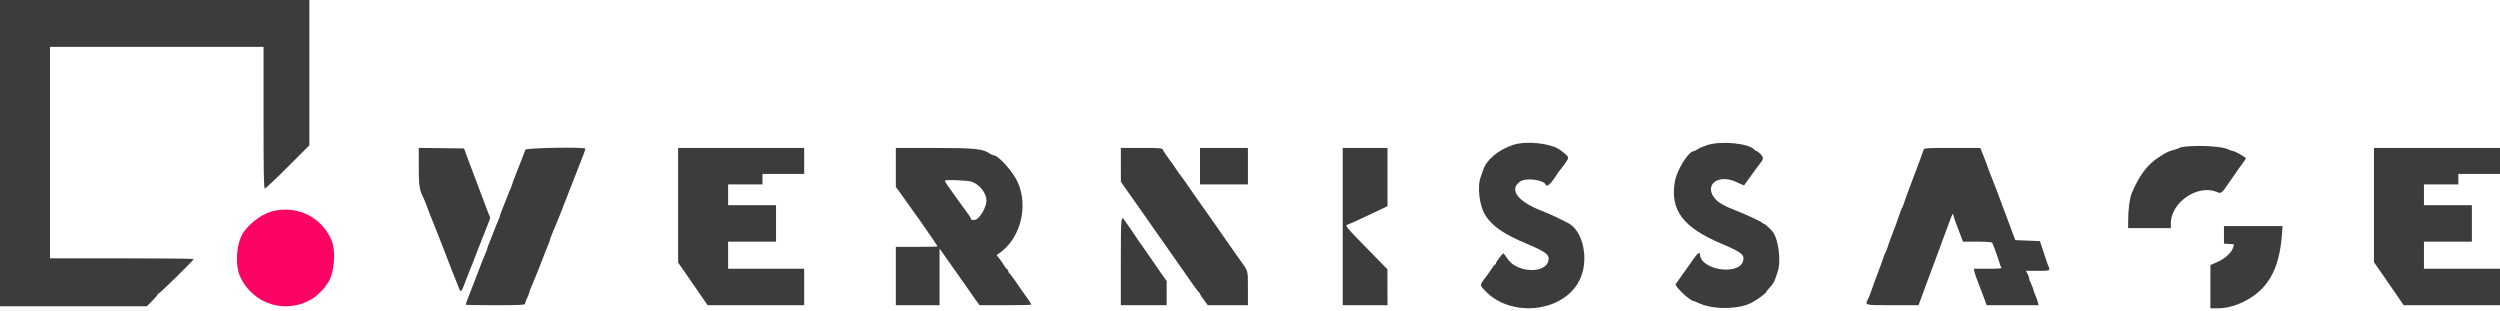
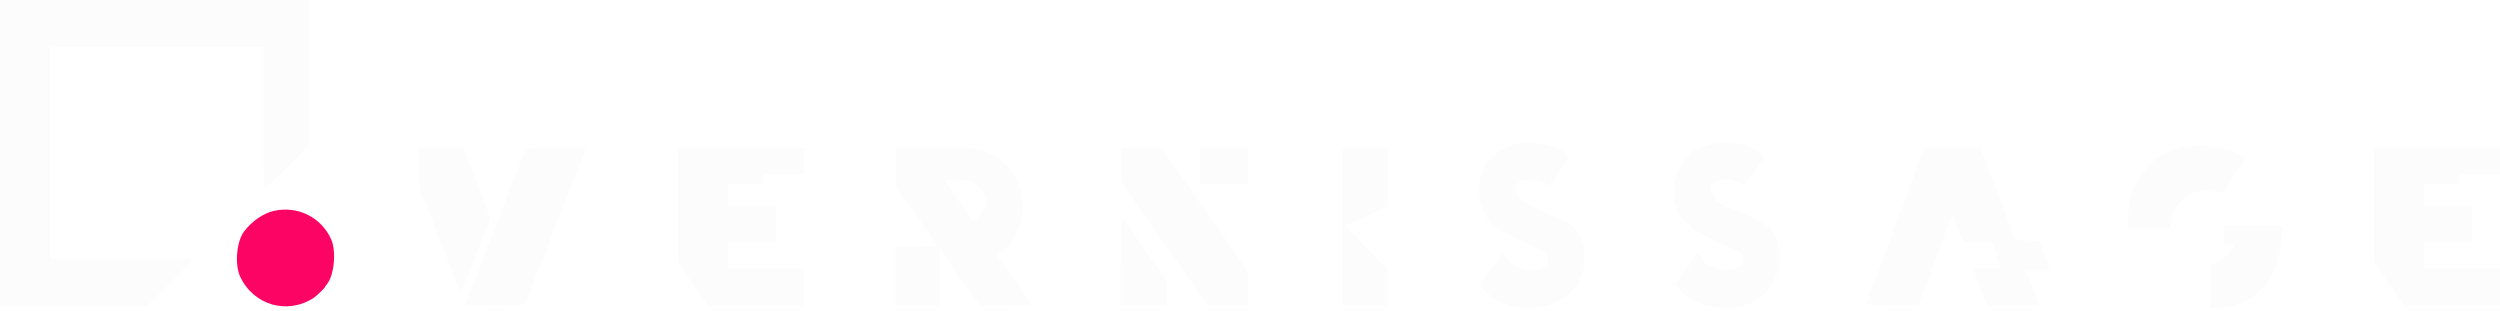
<svg xmlns="http://www.w3.org/2000/svg" id="svg" version="1.1" width="400" height="49.667" viewBox="0, 0, 400,49.667">
  <g id="svgg">
-     <path id="path0" d="M0.000 24.500 L 0.000 49.000 11.748 49.000 L 23.496 49.000 24.373 48.127 C 24.855 47.647,25.231 47.197,25.208 47.127 C 25.185 47.057,25.245 47.000,25.341 47.000 C 25.527 47.000,31.000 41.624,31.000 41.442 C 31.000 41.382,25.825 41.333,19.500 41.333 L 8.000 41.333 8.000 24.417 L 8.000 7.500 25.083 7.500 L 42.167 7.500 42.167 18.833 C 42.167 27.746,42.211 30.167,42.374 30.167 C 42.487 30.167,44.137 28.611,46.040 26.710 L 49.500 23.253 49.500 11.626 L 49.500 0.000 24.750 0.000 L 0.000 0.000 0.000 24.500 M242.000 23.212 C 239.623 24.044,237.779 25.625,237.289 27.250 C 237.234 27.433,237.074 27.883,236.935 28.250 C 236.306 29.904,236.709 33.072,237.742 34.583 C 238.910 36.293,240.654 37.474,244.250 38.988 C 247.382 40.307,247.979 40.779,247.737 41.743 C 247.206 43.859,242.661 43.628,241.207 41.411 C 240.909 40.956,240.609 40.570,240.541 40.553 C 240.393 40.516,239.333 41.935,239.333 42.170 C 239.333 42.260,239.275 42.333,239.203 42.333 C 239.131 42.333,238.939 42.557,238.778 42.831 C 238.616 43.105,238.234 43.657,237.929 44.056 C 236.692 45.676,236.714 45.545,237.529 46.430 C 241.809 51.080,250.640 49.921,252.915 44.411 C 254.203 41.291,253.258 36.998,251.009 35.751 C 249.941 35.159,247.812 34.164,246.750 33.760 C 242.822 32.268,241.367 30.314,243.232 29.035 C 244.148 28.408,246.980 28.755,247.306 29.534 C 247.513 30.031,248.174 29.402,249.250 27.683 C 249.342 27.537,249.454 27.379,249.500 27.333 C 249.743 27.090,250.640 25.866,250.813 25.541 C 251.028 25.136,250.876 24.932,249.691 24.038 C 248.192 22.908,244.117 22.470,242.000 23.212 M273.155 23.216 C 272.554 23.418,271.862 23.715,271.620 23.875 C 271.377 24.035,271.120 24.167,271.048 24.168 C 270.179 24.174,268.292 27.188,267.972 29.083 C 267.203 33.622,269.287 36.392,275.417 38.982 C 278.621 40.335,279.152 40.753,278.907 41.730 C 278.293 44.175,272.000 43.196,272.000 40.656 C 272.000 40.250,271.528 40.592,271.002 41.379 C 270.682 41.858,269.928 42.925,269.326 43.750 C 268.724 44.575,268.177 45.341,268.110 45.452 C 267.906 45.790,270.421 48.167,270.982 48.167 C 271.055 48.167,271.352 48.285,271.642 48.429 C 273.936 49.574,278.210 49.557,280.333 48.394 C 281.418 47.801,282.667 46.839,282.667 46.597 C 282.667 46.567,282.930 46.254,283.252 45.903 C 283.573 45.552,283.906 45.036,283.991 44.757 C 284.077 44.478,284.270 43.913,284.421 43.500 C 285.022 41.863,284.559 38.207,283.604 37.047 C 283.206 36.563,282.410 35.835,282.280 35.834 C 282.204 35.834,282.045 35.736,281.926 35.616 C 281.714 35.405,278.999 34.157,277.500 33.582 C 276.006 33.009,275.043 32.476,274.553 31.952 C 272.411 29.660,274.881 27.657,277.961 29.189 C 278.539 29.476,279.036 29.682,279.065 29.647 C 279.095 29.612,279.627 28.871,280.248 28.000 C 280.869 27.129,281.506 26.267,281.664 26.083 C 282.184 25.478,282.189 25.187,281.687 24.662 C 281.427 24.389,281.137 24.167,281.044 24.167 C 280.951 24.167,280.786 24.060,280.678 23.931 C 279.844 22.925,275.308 22.494,273.155 23.216 M349.585 23.457 C 349.220 23.494,348.845 23.583,348.752 23.653 C 348.659 23.724,348.208 23.881,347.750 24.003 C 346.911 24.226,346.636 24.362,345.418 25.152 C 343.562 26.355,342.353 27.952,341.093 30.866 C 340.765 31.624,340.512 33.492,340.505 35.208 L 340.500 36.500 343.917 36.500 L 347.333 36.500 347.333 35.754 C 347.333 32.379,351.635 29.434,354.693 30.715 C 355.431 31.024,355.405 31.048,357.087 28.583 C 357.712 27.667,358.474 26.587,358.779 26.184 C 359.084 25.782,359.333 25.395,359.333 25.325 C 359.333 25.159,357.572 24.167,357.278 24.167 C 357.153 24.167,356.810 24.046,356.515 23.899 C 355.564 23.425,352.083 23.203,349.585 23.457 M67.000 26.705 C 67.000 29.781,67.096 30.381,67.814 31.795 C 67.895 31.953,68.125 32.533,68.326 33.083 C 68.694 34.089,69.003 34.875,69.637 36.417 C 69.826 36.875,70.180 37.775,70.424 38.417 C 70.668 39.058,70.961 39.808,71.076 40.083 C 71.190 40.358,71.450 41.033,71.654 41.583 C 71.858 42.133,72.161 42.921,72.326 43.333 C 72.827 44.581,73.285 45.723,73.489 46.234 C 73.724 46.821,73.840 46.707,74.322 45.417 C 74.673 44.476,74.869 43.979,75.654 42.042 C 75.831 41.606,76.140 40.800,76.341 40.250 C 76.543 39.700,76.838 38.950,76.997 38.583 C 77.157 38.217,77.453 37.467,77.657 36.917 C 77.860 36.367,78.133 35.671,78.262 35.371 C 78.426 34.992,78.448 34.738,78.334 34.538 C 78.243 34.380,78.063 33.950,77.932 33.583 C 77.695 32.914,77.567 32.575,76.742 30.417 C 76.497 29.775,76.160 28.875,75.993 28.417 C 75.827 27.958,75.527 27.171,75.328 26.667 C 75.129 26.162,74.805 25.300,74.608 24.750 L 74.250 23.750 70.625 23.705 L 67.000 23.660 67.000 26.705 M84.065 23.958 C 84.015 24.119,83.835 24.587,83.666 25.000 C 83.497 25.412,83.191 26.200,82.987 26.750 C 82.783 27.300,82.478 28.068,82.308 28.457 C 82.139 28.845,82.000 29.237,82.000 29.327 C 82.000 29.417,81.855 29.812,81.677 30.204 C 81.500 30.596,81.189 31.367,80.986 31.917 C 80.783 32.467,80.478 33.235,80.308 33.623 C 80.139 34.012,80.000 34.404,80.000 34.494 C 80.000 34.584,79.855 34.979,79.677 35.371 C 79.500 35.763,79.189 36.533,78.986 37.083 C 78.783 37.633,78.478 38.401,78.308 38.790 C 78.139 39.178,78.000 39.570,78.000 39.660 C 78.000 39.751,77.853 40.145,77.674 40.537 C 77.495 40.929,77.039 42.075,76.661 43.083 C 76.283 44.092,75.835 45.254,75.667 45.667 C 75.204 46.798,74.500 48.659,74.500 48.752 C 74.500 48.797,76.637 48.833,79.250 48.833 C 83.059 48.833,84.000 48.790,84.000 48.615 C 84.000 48.494,84.150 48.085,84.333 47.706 C 84.517 47.327,84.667 46.939,84.667 46.846 C 84.667 46.752,84.809 46.355,84.982 45.963 C 85.156 45.571,85.456 44.856,85.649 44.375 C 85.842 43.894,86.144 43.144,86.321 42.708 C 86.497 42.273,86.809 41.467,87.013 40.917 C 87.217 40.367,87.522 39.599,87.692 39.210 C 87.861 38.822,88.000 38.430,88.000 38.340 C 88.000 38.249,88.142 37.855,88.316 37.463 C 88.489 37.071,88.789 36.356,88.982 35.875 C 89.175 35.394,89.479 34.644,89.657 34.208 C 89.836 33.773,90.294 32.592,90.675 31.583 C 91.057 30.575,91.468 29.525,91.589 29.250 C 91.709 28.975,91.918 28.450,92.053 28.083 C 92.188 27.717,92.456 27.023,92.649 26.542 C 93.279 24.971,93.667 23.924,93.667 23.794 C 93.667 23.487,84.162 23.650,84.065 23.958 M108.500 32.837 L 108.500 42.008 109.742 43.796 C 110.426 44.779,111.487 46.315,112.101 47.208 L 113.218 48.833 120.942 48.833 L 128.667 48.833 128.667 45.917 L 128.667 43.000 122.583 43.000 L 116.500 43.000 116.500 40.833 L 116.500 38.667 120.333 38.667 L 124.167 38.667 124.167 35.750 L 124.167 32.833 120.333 32.833 L 116.500 32.833 116.500 31.167 L 116.500 29.500 119.250 29.500 L 122.000 29.500 122.000 28.667 L 122.000 27.833 125.333 27.833 L 128.667 27.833 128.667 25.750 L 128.667 23.667 118.583 23.667 L 108.500 23.667 108.500 32.837 M143.334 26.792 L 143.335 29.917 143.959 30.751 C 144.302 31.211,144.808 31.923,145.083 32.335 C 145.358 32.746,145.658 33.170,145.750 33.276 C 145.929 33.483,148.253 36.780,148.667 37.414 C 148.804 37.625,149.160 38.147,149.458 38.574 C 149.756 39.001,150.000 39.384,150.000 39.425 C 150.000 39.466,148.500 39.500,146.667 39.500 L 143.333 39.500 143.333 44.167 L 143.333 48.833 146.833 48.833 L 150.333 48.833 150.333 44.304 L 150.333 39.775 150.913 40.596 C 151.777 41.817,151.803 41.854,152.382 42.683 C 152.676 43.104,153.254 43.921,153.667 44.497 C 154.457 45.601,154.708 45.961,155.250 46.767 C 155.433 47.040,155.840 47.616,156.153 48.048 L 156.723 48.833 160.862 48.833 C 163.138 48.833,165.000 48.793,165.000 48.744 C 165.000 48.649,164.510 47.859,164.280 47.583 C 164.204 47.492,163.903 47.072,163.612 46.651 C 163.321 46.229,162.751 45.404,162.345 44.817 C 161.939 44.230,161.545 43.725,161.470 43.694 C 161.395 43.664,161.333 43.536,161.333 43.411 C 161.333 43.286,161.232 43.123,161.108 43.050 C 160.984 42.977,160.785 42.729,160.667 42.500 C 160.549 42.271,160.228 41.797,159.954 41.448 L 159.456 40.813 159.853 40.541 C 163.211 38.249,164.574 33.169,162.881 29.250 C 162.136 27.525,159.741 24.833,158.952 24.833 C 158.836 24.833,158.567 24.711,158.354 24.563 C 157.277 23.808,155.926 23.673,149.458 23.670 L 143.333 23.667 143.334 26.792 M179.338 26.375 L 179.343 29.083 181.092 31.583 C 182.054 32.958,182.933 34.202,183.045 34.347 C 183.158 34.491,183.325 34.727,183.417 34.871 C 183.508 35.015,183.814 35.459,184.097 35.858 C 184.379 36.257,184.847 36.921,185.136 37.333 C 185.426 37.746,186.095 38.695,186.623 39.443 C 187.532 40.730,189.108 42.983,190.917 45.583 C 191.364 46.225,191.790 46.775,191.865 46.806 C 191.939 46.836,192.000 46.926,192.000 47.005 C 192.000 47.085,192.281 47.529,192.625 47.991 L 193.250 48.833 196.458 48.833 L 199.667 48.833 199.666 46.125 C 199.665 43.136,199.765 43.485,198.333 41.496 C 197.921 40.923,197.471 40.286,197.333 40.079 C 197.095 39.719,196.552 38.944,195.430 37.357 C 195.148 36.958,194.804 36.462,194.667 36.255 C 194.529 36.048,194.079 35.407,193.667 34.830 C 193.254 34.254,192.676 33.438,192.382 33.016 C 192.087 32.595,191.765 32.137,191.667 32.000 C 191.402 31.632,190.518 30.365,189.679 29.151 C 189.274 28.564,188.899 28.046,188.846 28.000 C 188.793 27.954,188.675 27.797,188.583 27.650 C 188.265 27.141,187.521 26.078,186.843 25.167 C 186.468 24.662,186.116 24.119,186.061 23.958 C 185.970 23.694,185.654 23.667,182.647 23.667 L 179.333 23.667 179.338 26.375 M192.000 26.583 L 192.000 29.500 195.833 29.500 L 199.667 29.500 199.667 26.583 L 199.667 23.667 195.833 23.667 L 192.000 23.667 192.000 26.583 M214.833 36.250 L 214.833 48.833 218.417 48.833 L 222.000 48.833 221.994 45.958 L 221.989 43.083 218.661 39.683 C 215.116 36.061,215.135 36.085,215.708 35.904 C 215.915 35.839,216.833 35.431,217.750 34.998 C 218.667 34.564,219.998 33.936,220.708 33.602 L 222.000 32.995 222.000 28.331 L 222.000 23.667 218.417 23.667 L 214.833 23.667 214.833 36.250 M307.779 23.958 C 307.618 24.459,307.039 26.043,306.667 27.000 C 306.470 27.504,306.173 28.292,306.006 28.750 C 305.838 29.208,305.502 30.108,305.258 30.750 C 305.015 31.392,304.736 32.179,304.640 32.500 C 304.544 32.821,304.406 33.158,304.333 33.250 C 304.261 33.342,304.123 33.679,304.026 34.000 C 303.930 34.321,303.666 35.071,303.440 35.667 C 302.372 38.480,302.136 39.124,301.974 39.667 C 301.877 39.987,301.739 40.325,301.667 40.417 C 301.594 40.508,301.456 40.846,301.360 41.167 C 301.197 41.709,300.961 42.353,299.893 45.167 C 299.667 45.762,299.408 46.490,299.319 46.783 C 299.229 47.076,299.046 47.526,298.912 47.783 C 298.348 48.865,298.230 48.833,302.813 48.833 L 306.960 48.833 307.166 48.292 C 307.411 47.648,307.880 46.371,308.360 45.044 C 308.551 44.516,308.839 43.746,309.000 43.333 C 309.161 42.921,309.449 42.151,309.640 41.622 C 309.967 40.718,310.211 40.056,310.993 37.958 C 311.172 37.477,311.513 36.558,311.750 35.917 C 312.475 33.958,312.444 34.009,312.586 34.583 C 312.654 34.858,312.841 35.421,313.002 35.833 C 313.162 36.246,313.470 37.052,313.686 37.625 L 314.078 38.667 316.362 38.667 C 317.769 38.667,318.688 38.733,318.754 38.841 C 318.913 39.097,319.844 41.683,319.952 42.167 C 320.003 42.396,320.119 42.677,320.209 42.792 C 320.340 42.956,319.893 43.000,318.086 43.000 L 315.797 43.000 315.905 43.458 C 316.015 43.931,316.467 45.187,316.999 46.500 C 317.166 46.913,317.428 47.606,317.582 48.042 L 317.861 48.833 322.017 48.833 L 326.173 48.833 326.060 48.375 C 325.998 48.123,325.809 47.592,325.640 47.195 C 325.472 46.797,325.333 46.400,325.333 46.311 C 325.333 46.223,325.183 45.840,325.000 45.461 C 324.817 45.081,324.667 44.669,324.667 44.544 C 324.667 44.419,324.552 44.096,324.412 43.825 L 324.158 43.333 325.968 43.333 C 328.054 43.333,328.073 43.324,327.725 42.520 C 327.581 42.188,327.402 41.692,327.327 41.417 C 327.253 41.142,327.008 40.392,326.784 39.750 L 326.376 38.583 324.411 38.500 L 322.447 38.417 322.039 37.333 C 321.815 36.737,321.494 35.875,321.327 35.417 C 321.160 34.958,320.863 34.171,320.667 33.667 C 320.308 32.746,319.929 31.726,319.428 30.333 C 319.279 29.921,319.089 29.433,319.004 29.250 C 318.848 28.909,318.238 27.309,317.641 25.667 C 317.457 25.162,317.202 24.506,317.073 24.208 L 316.839 23.667 312.355 23.667 C 308.232 23.667,307.865 23.690,307.779 23.958 M379.833 32.801 L 379.833 41.935 381.156 43.842 C 381.883 44.892,382.952 46.443,383.531 47.291 L 384.583 48.831 392.292 48.832 L 400.000 48.833 400.000 45.917 L 400.000 43.000 393.917 43.000 L 387.833 43.000 387.833 40.833 L 387.833 38.667 391.667 38.667 L 395.500 38.667 395.500 35.750 L 395.500 32.833 391.667 32.833 L 387.833 32.833 387.833 31.167 L 387.833 29.500 390.583 29.500 L 393.333 29.500 393.333 28.667 L 393.333 27.833 396.667 27.833 L 400.000 27.833 400.000 25.750 L 400.000 23.667 389.917 23.667 L 379.833 23.667 379.833 32.801 M155.518 29.090 C 156.753 29.526,157.833 30.926,157.833 32.091 C 157.833 33.189,156.710 35.077,156.000 35.172 C 155.554 35.233,155.333 35.170,155.333 34.985 C 155.333 34.885,155.177 34.603,154.985 34.360 C 154.794 34.116,154.159 33.242,153.574 32.417 C 152.990 31.592,152.453 30.840,152.381 30.746 C 151.947 30.180,151.167 29.014,151.167 28.931 C 151.167 28.707,154.810 28.840,155.518 29.090 M179.333 41.833 L 179.333 48.833 183.000 48.833 L 186.667 48.833 186.667 46.900 L 186.667 44.967 185.708 43.612 C 185.181 42.867,184.675 42.130,184.583 41.976 C 184.492 41.821,183.892 40.957,183.250 40.056 C 182.608 39.154,182.008 38.296,181.917 38.149 C 181.611 37.657,180.419 35.918,180.330 35.833 C 180.282 35.787,180.111 35.544,179.951 35.292 C 179.365 34.371,179.333 34.701,179.333 41.833 M355.833 37.575 L 355.833 38.983 356.636 39.033 L 357.440 39.083 357.304 39.605 C 357.103 40.374,355.977 41.401,354.748 41.937 L 353.667 42.408 353.667 45.870 L 353.667 49.333 354.781 49.333 C 356.112 49.333,357.554 48.977,358.917 48.311 C 362.817 46.404,364.675 43.195,365.103 37.625 L 365.214 36.167 360.524 36.167 L 355.833 36.167 355.833 37.575 " stroke="none" fill="#3c3c3c" fill-rule="evenodd" />
+     <path id="path0" d="M0.000 24.500 L 0.000 49.000 11.748 49.000 L 23.496 49.000 27.248 45.276 C 29.312 43.228,31.000 41.503,31.000 41.443 C 31.000 41.382,25.825 41.333,19.500 41.333 L 8.000 41.333 8.000 24.417 L 8.000 7.500 25.083 7.500 L 42.167 7.500 42.167 18.833 C 42.167 27.746,42.211 30.167,42.374 30.167 C 42.487 30.167,44.137 28.611,46.040 26.710 L 49.500 23.253 49.500 11.626 L 49.500 0.000 24.750 0.000 L 0.000 0.000 0.000 24.500 M242.000 23.212 C 239.623 24.044,237.779 25.625,237.289 27.250 C 237.234 27.433,237.074 27.883,236.935 28.250 C 236.306 29.904,236.709 33.072,237.742 34.583 C 238.910 36.293,240.654 37.474,244.250 38.988 C 247.382 40.307,247.979 40.779,247.737 41.743 C 247.206 43.859,242.661 43.628,241.207 41.411 C 240.909 40.956,240.609 40.570,240.541 40.553 C 240.393 40.516,239.333 41.935,239.333 42.170 C 239.333 42.260,239.275 42.333,239.203 42.333 C 239.131 42.333,238.939 42.557,238.778 42.831 C 238.616 43.105,238.234 43.657,237.929 44.056 C 236.692 45.676,236.714 45.545,237.529 46.430 C 241.809 51.080,250.640 49.921,252.915 44.411 C 254.203 41.291,253.258 36.998,251.009 35.751 C 249.941 35.159,247.812 34.164,246.750 33.760 C 242.822 32.268,241.367 30.314,243.232 29.035 C 244.148 28.408,246.980 28.755,247.306 29.534 C 247.513 30.031,248.174 29.402,249.250 27.683 C 249.342 27.537,249.454 27.379,249.500 27.333 C 249.739 27.095,250.635 25.872,250.784 25.583 C 251.686 23.827,245.224 22.082,242.000 23.212 M273.155 23.216 C 272.554 23.418,271.862 23.715,271.620 23.875 C 271.377 24.035,271.120 24.167,271.048 24.168 C 270.179 24.174,268.292 27.188,267.972 29.083 C 267.203 33.622,269.287 36.392,275.417 38.982 C 278.001 40.074,278.503 40.355,278.764 40.861 C 280.053 43.352,274.364 44.128,272.585 41.703 C 272.268 41.270,272.006 40.823,272.004 40.708 C 271.995 40.256,271.555 40.551,271.002 41.379 C 270.682 41.858,269.928 42.925,269.326 43.750 C 268.724 44.575,268.177 45.341,268.110 45.452 C 267.906 45.790,270.421 48.167,270.982 48.167 C 271.055 48.167,271.352 48.285,271.642 48.429 C 272.527 48.871,274.789 49.333,276.052 49.331 C 280.307 49.324,283.335 47.124,284.527 43.175 C 284.996 41.623,284.464 38.090,283.604 37.047 C 283.206 36.563,282.410 35.835,282.280 35.834 C 282.204 35.834,282.045 35.736,281.926 35.616 C 281.714 35.405,278.999 34.157,277.500 33.582 C 276.006 33.009,275.043 32.476,274.553 31.952 C 272.411 29.660,274.881 27.657,277.961 29.189 C 278.539 29.476,279.036 29.682,279.065 29.647 C 279.095 29.612,279.627 28.871,280.248 28.000 C 280.869 27.129,281.506 26.267,281.664 26.083 C 282.184 25.478,282.189 25.187,281.687 24.662 C 281.427 24.389,281.137 24.167,281.044 24.167 C 280.951 24.167,280.786 24.060,280.678 23.931 C 279.844 22.925,275.308 22.494,273.155 23.216 M349.500 23.488 C 345.587 24.187,342.999 26.459,341.093 30.866 C 340.765 31.624,340.512 33.492,340.505 35.208 L 340.500 36.500 343.917 36.500 L 347.333 36.500 347.333 35.754 C 347.333 32.379,351.635 29.434,354.693 30.715 C 355.431 31.024,355.405 31.048,357.087 28.583 C 357.712 27.667,358.474 26.587,358.779 26.184 C 359.481 25.258,359.484 25.280,358.542 24.752 C 356.440 23.574,352.276 22.992,349.500 23.488 M67.000 26.705 C 67.000 29.781,67.096 30.381,67.814 31.795 C 67.895 31.953,68.125 32.533,68.326 33.083 C 68.694 34.089,69.003 34.875,69.637 36.417 C 69.826 36.875,70.180 37.775,70.424 38.417 C 70.668 39.058,70.961 39.808,71.076 40.083 C 71.190 40.358,71.450 41.033,71.654 41.583 C 71.858 42.133,72.161 42.921,72.326 43.333 C 72.827 44.581,73.285 45.723,73.489 46.234 C 73.724 46.821,73.840 46.707,74.322 45.417 C 74.673 44.476,74.869 43.979,75.654 42.042 C 75.831 41.606,76.139 40.800,76.340 40.250 C 76.541 39.700,76.769 39.125,76.845 38.973 C 76.922 38.821,77.217 38.071,77.502 37.306 C 77.786 36.542,78.126 35.671,78.258 35.371 C 78.426 34.991,78.448 34.739,78.334 34.538 C 78.243 34.380,78.063 33.950,77.932 33.583 C 77.695 32.914,77.567 32.575,76.742 30.417 C 76.497 29.775,76.160 28.875,75.993 28.417 C 75.827 27.958,75.527 27.171,75.328 26.667 C 75.129 26.162,74.805 25.300,74.608 24.750 L 74.250 23.750 70.625 23.705 L 67.000 23.660 67.000 26.705 M84.065 23.958 C 84.015 24.119,83.835 24.587,83.666 25.000 C 83.497 25.412,83.191 26.200,82.987 26.750 C 82.783 27.300,82.478 28.068,82.308 28.457 C 82.139 28.845,82.000 29.237,82.000 29.327 C 82.000 29.417,81.855 29.812,81.677 30.204 C 81.500 30.596,81.189 31.367,80.986 31.917 C 80.783 32.467,80.478 33.235,80.308 33.623 C 80.139 34.012,80.000 34.404,80.000 34.494 C 80.000 34.584,79.855 34.979,79.677 35.371 C 79.500 35.763,79.189 36.533,78.986 37.083 C 78.783 37.633,78.478 38.401,78.308 38.790 C 78.139 39.178,78.000 39.570,78.000 39.660 C 78.000 39.751,77.853 40.145,77.674 40.537 C 77.495 40.929,77.039 42.075,76.661 43.083 C 76.283 44.092,75.835 45.254,75.667 45.667 C 75.204 46.798,74.500 48.659,74.500 48.752 C 74.500 48.797,76.637 48.833,79.250 48.833 C 83.059 48.833,84.000 48.790,84.000 48.615 C 84.000 48.494,84.150 48.085,84.333 47.706 C 84.517 47.327,84.667 46.939,84.667 46.846 C 84.667 46.752,84.809 46.355,84.982 45.963 C 85.156 45.571,85.456 44.856,85.649 44.375 C 85.842 43.894,86.144 43.144,86.321 42.708 C 86.497 42.273,86.809 41.467,87.013 40.917 C 87.217 40.367,87.522 39.599,87.692 39.210 C 87.861 38.822,88.000 38.430,88.000 38.340 C 88.000 38.249,88.142 37.855,88.316 37.463 C 88.489 37.071,88.789 36.356,88.982 35.875 C 89.175 35.394,89.479 34.644,89.657 34.208 C 89.836 33.773,90.294 32.592,90.675 31.583 C 91.057 30.575,91.468 29.525,91.589 29.250 C 91.709 28.975,91.918 28.450,92.053 28.083 C 92.188 27.717,92.456 27.023,92.649 26.542 C 93.279 24.971,93.667 23.924,93.667 23.794 C 93.667 23.487,84.162 23.650,84.065 23.958 M108.500 32.837 L 108.500 42.008 109.742 43.796 C 110.426 44.779,111.487 46.315,112.101 47.208 L 113.218 48.833 120.942 48.833 L 128.667 48.833 128.667 45.917 L 128.667 43.000 122.583 43.000 L 116.500 43.000 116.500 40.833 L 116.500 38.667 120.333 38.667 L 124.167 38.667 124.167 35.750 L 124.167 32.833 120.333 32.833 L 116.500 32.833 116.500 31.167 L 116.500 29.500 119.250 29.500 L 122.000 29.500 122.000 28.667 L 122.000 27.833 125.333 27.833 L 128.667 27.833 128.667 25.750 L 128.667 23.667 118.583 23.667 L 108.500 23.667 108.500 32.837 M143.334 26.792 L 143.335 29.917 143.959 30.751 C 144.302 31.211,144.808 31.923,145.083 32.335 C 145.358 32.746,145.658 33.170,145.750 33.276 C 145.929 33.483,148.253 36.780,148.667 37.414 C 148.804 37.625,149.160 38.147,149.458 38.574 C 149.756 39.001,150.000 39.384,150.000 39.425 C 150.000 39.466,148.500 39.500,146.667 39.500 L 143.333 39.500 143.333 44.167 L 143.333 48.833 146.833 48.833 L 150.333 48.833 150.333 44.304 L 150.333 39.775 150.913 40.596 C 151.777 41.817,151.803 41.854,152.382 42.683 C 152.676 43.104,153.254 43.921,153.667 44.497 C 154.457 45.601,154.708 45.961,155.250 46.767 C 155.433 47.040,155.840 47.616,156.153 48.048 L 156.723 48.833 160.862 48.833 C 163.138 48.833,165.000 48.793,165.000 48.744 C 165.000 48.649,164.510 47.859,164.280 47.583 C 164.204 47.492,163.903 47.072,163.612 46.651 C 161.885 44.148,161.599 43.742,161.513 43.667 C 161.460 43.621,161.342 43.463,161.250 43.315 C 160.909 42.766,160.419 42.065,159.944 41.448 L 159.456 40.813 159.853 40.541 C 163.945 37.748,164.851 31.386,161.735 27.319 C 160.904 26.234,159.359 24.833,158.992 24.833 C 158.898 24.833,158.640 24.714,158.417 24.568 C 157.255 23.807,155.919 23.673,149.458 23.670 L 143.333 23.667 143.334 26.792 M179.338 26.375 L 179.343 29.083 181.092 31.583 C 182.054 32.958,182.933 34.202,183.045 34.347 C 183.158 34.491,183.325 34.727,183.417 34.871 C 183.508 35.015,183.814 35.459,184.097 35.858 C 184.379 36.257,184.847 36.921,185.136 37.333 C 185.426 37.746,186.095 38.695,186.623 39.443 C 187.532 40.730,189.108 42.983,190.917 45.583 C 191.364 46.225,191.790 46.775,191.865 46.806 C 191.939 46.836,192.000 46.926,192.000 47.005 C 192.000 47.085,192.281 47.529,192.625 47.991 L 193.250 48.833 196.458 48.833 L 199.667 48.833 199.666 46.125 C 199.665 43.136,199.765 43.485,198.333 41.496 C 197.921 40.923,197.471 40.286,197.333 40.079 C 197.095 39.719,196.552 38.944,195.430 37.357 C 195.148 36.958,194.804 36.462,194.667 36.255 C 194.529 36.048,194.079 35.407,193.667 34.830 C 193.254 34.254,192.676 33.438,192.382 33.016 C 192.087 32.595,191.765 32.137,191.667 32.000 C 191.402 31.632,190.518 30.365,189.679 29.151 C 189.274 28.564,188.899 28.046,188.846 28.000 C 188.793 27.954,188.675 27.797,188.583 27.650 C 188.265 27.141,187.521 26.078,186.843 25.167 C 186.468 24.662,186.116 24.119,186.061 23.958 C 185.970 23.694,185.654 23.667,182.647 23.667 L 179.333 23.667 179.338 26.375 M192.000 26.583 L 192.000 29.500 195.833 29.500 L 199.667 29.500 199.667 26.583 L 199.667 23.667 195.833 23.667 L 192.000 23.667 192.000 26.583 M214.833 36.250 L 214.833 48.833 218.417 48.833 L 222.000 48.833 221.994 45.958 L 221.989 43.083 218.661 39.683 C 215.116 36.061,215.135 36.085,215.708 35.904 C 215.915 35.839,216.833 35.431,217.750 34.998 C 218.667 34.564,219.998 33.936,220.708 33.602 L 222.000 32.995 222.000 28.331 L 222.000 23.667 218.417 23.667 L 214.833 23.667 214.833 36.250 M307.779 23.958 C 307.618 24.459,307.039 26.043,306.667 27.000 C 306.470 27.504,306.173 28.292,306.006 28.750 C 305.838 29.208,305.502 30.108,305.258 30.750 C 305.015 31.392,304.736 32.179,304.640 32.500 C 304.544 32.821,304.406 33.158,304.333 33.250 C 304.261 33.342,304.123 33.679,304.026 34.000 C 303.930 34.321,303.666 35.071,303.440 35.667 C 302.372 38.480,302.136 39.124,301.974 39.667 C 301.877 39.987,301.739 40.325,301.667 40.417 C 301.594 40.508,301.456 40.846,301.360 41.167 C 301.197 41.709,300.961 42.353,299.893 45.167 C 299.667 45.762,299.408 46.490,299.319 46.783 C 299.229 47.076,299.046 47.526,298.912 47.783 C 298.348 48.865,298.230 48.833,302.813 48.833 L 306.960 48.833 307.166 48.292 C 307.411 47.648,307.880 46.371,308.360 45.044 C 308.551 44.516,308.839 43.746,309.000 43.333 C 309.161 42.921,309.449 42.151,309.640 41.622 C 309.967 40.718,310.211 40.056,310.993 37.958 C 311.172 37.477,311.513 36.558,311.750 35.917 C 312.475 33.958,312.444 34.009,312.586 34.583 C 312.654 34.858,312.841 35.421,313.002 35.833 C 313.162 36.246,313.469 37.050,313.684 37.621 L 314.074 38.658 316.400 38.704 L 318.726 38.750 319.042 39.583 C 319.709 41.341,319.972 42.099,320.071 42.542 L 320.173 43.000 317.985 43.000 L 315.797 43.000 315.905 43.458 C 316.015 43.931,316.467 45.187,316.999 46.500 C 317.166 46.913,317.428 47.606,317.582 48.042 L 317.861 48.833 322.017 48.833 L 326.173 48.833 326.060 48.375 C 325.998 48.123,325.809 47.592,325.640 47.195 C 325.472 46.797,325.333 46.400,325.333 46.311 C 325.333 46.223,325.183 45.840,325.000 45.461 C 324.817 45.081,324.667 44.669,324.667 44.544 C 324.667 44.419,324.552 44.096,324.412 43.825 L 324.158 43.333 325.968 43.333 C 328.054 43.333,328.073 43.324,327.725 42.520 C 327.581 42.188,327.402 41.692,327.327 41.417 C 327.253 41.142,327.008 40.392,326.784 39.750 L 326.376 38.583 324.411 38.500 L 322.447 38.417 322.039 37.333 C 321.815 36.737,321.494 35.875,321.327 35.417 C 321.160 34.958,320.863 34.171,320.667 33.667 C 320.308 32.746,319.929 31.726,319.428 30.333 C 319.279 29.921,319.089 29.433,319.004 29.250 C 318.848 28.909,318.238 27.309,317.641 25.667 C 317.457 25.162,317.202 24.506,317.073 24.208 L 316.839 23.667 312.355 23.667 C 308.232 23.667,307.865 23.690,307.779 23.958 M379.833 32.801 L 379.833 41.935 381.156 43.842 C 381.883 44.892,382.952 46.443,383.531 47.291 L 384.583 48.831 392.292 48.832 L 400.000 48.833 400.000 45.917 L 400.000 43.000 393.917 43.000 L 387.833 43.000 387.833 40.833 L 387.833 38.667 391.667 38.667 L 395.500 38.667 395.500 35.750 L 395.500 32.833 391.667 32.833 L 387.833 32.833 387.833 31.167 L 387.833 29.500 390.583 29.500 L 393.333 29.500 393.333 28.667 L 393.333 27.833 396.667 27.833 L 400.000 27.833 400.000 25.750 L 400.000 23.667 389.917 23.667 L 379.833 23.667 379.833 32.801 M155.518 29.090 C 156.753 29.526,157.833 30.926,157.833 32.091 C 157.833 33.189,156.710 35.077,156.000 35.172 C 155.554 35.233,155.333 35.170,155.333 34.985 C 155.333 34.885,155.177 34.603,154.985 34.360 C 154.794 34.116,154.159 33.242,153.574 32.417 C 152.990 31.592,152.453 30.840,152.381 30.746 C 151.947 30.180,151.167 29.014,151.167 28.931 C 151.167 28.707,154.810 28.840,155.518 29.090 M179.333 41.833 L 179.333 48.833 183.000 48.833 L 186.667 48.833 186.667 46.900 L 186.667 44.967 185.708 43.612 C 185.181 42.867,184.675 42.130,184.583 41.976 C 184.492 41.821,183.892 40.957,183.250 40.056 C 182.608 39.154,182.008 38.296,181.917 38.149 C 181.611 37.657,180.419 35.918,180.330 35.833 C 180.282 35.787,180.111 35.544,179.951 35.292 C 179.365 34.371,179.333 34.701,179.333 41.833 M355.833 37.575 L 355.833 38.983 356.636 39.033 L 357.440 39.083 357.304 39.605 C 357.103 40.374,355.977 41.401,354.748 41.937 L 353.667 42.408 353.667 45.870 L 353.667 49.333 354.781 49.333 C 356.112 49.333,357.554 48.977,358.917 48.311 C 362.817 46.404,364.675 43.195,365.103 37.625 L 365.214 36.167 360.524 36.167 L 355.833 36.167 355.833 37.575 " stroke="none" fill="#fcfcfc" fill-rule="evenodd" />
    <path id="path1" d="M43.833 33.739 C 42.135 34.119,40.311 35.376,39.051 37.037 C 37.846 38.625,37.526 42.310,38.424 44.250 C 40.554 48.851,46.022 50.415,50.238 47.629 C 50.628 47.371,52.000 46.043,52.000 45.923 C 52.000 45.876,52.125 45.691,52.278 45.512 C 53.456 44.137,53.848 40.252,53.004 38.333 C 51.440 34.781,47.656 32.885,43.833 33.739 " stroke="none" fill="#fc0464" fill-rule="evenodd" />
-     <path id="path2" d="" stroke="none" fill="#444444" fill-rule="evenodd" />
-     <path id="path3" d="" stroke="none" fill="#3c4050" fill-rule="evenodd" />
-     <path id="path4" d="" stroke="none" fill="#3c4450" fill-rule="evenodd" />
+     <path id="path2" d="" stroke="none" fill="#fcbc100" fill-rule="evenodd" />
+     <path id="path3" d="" stroke="none" fill="#fcbc100" fill-rule="evenodd" />
+     <path id="path4" d="" stroke="none" fill="#fcbc100" fill-rule="evenodd" />
  </g>
</svg>
